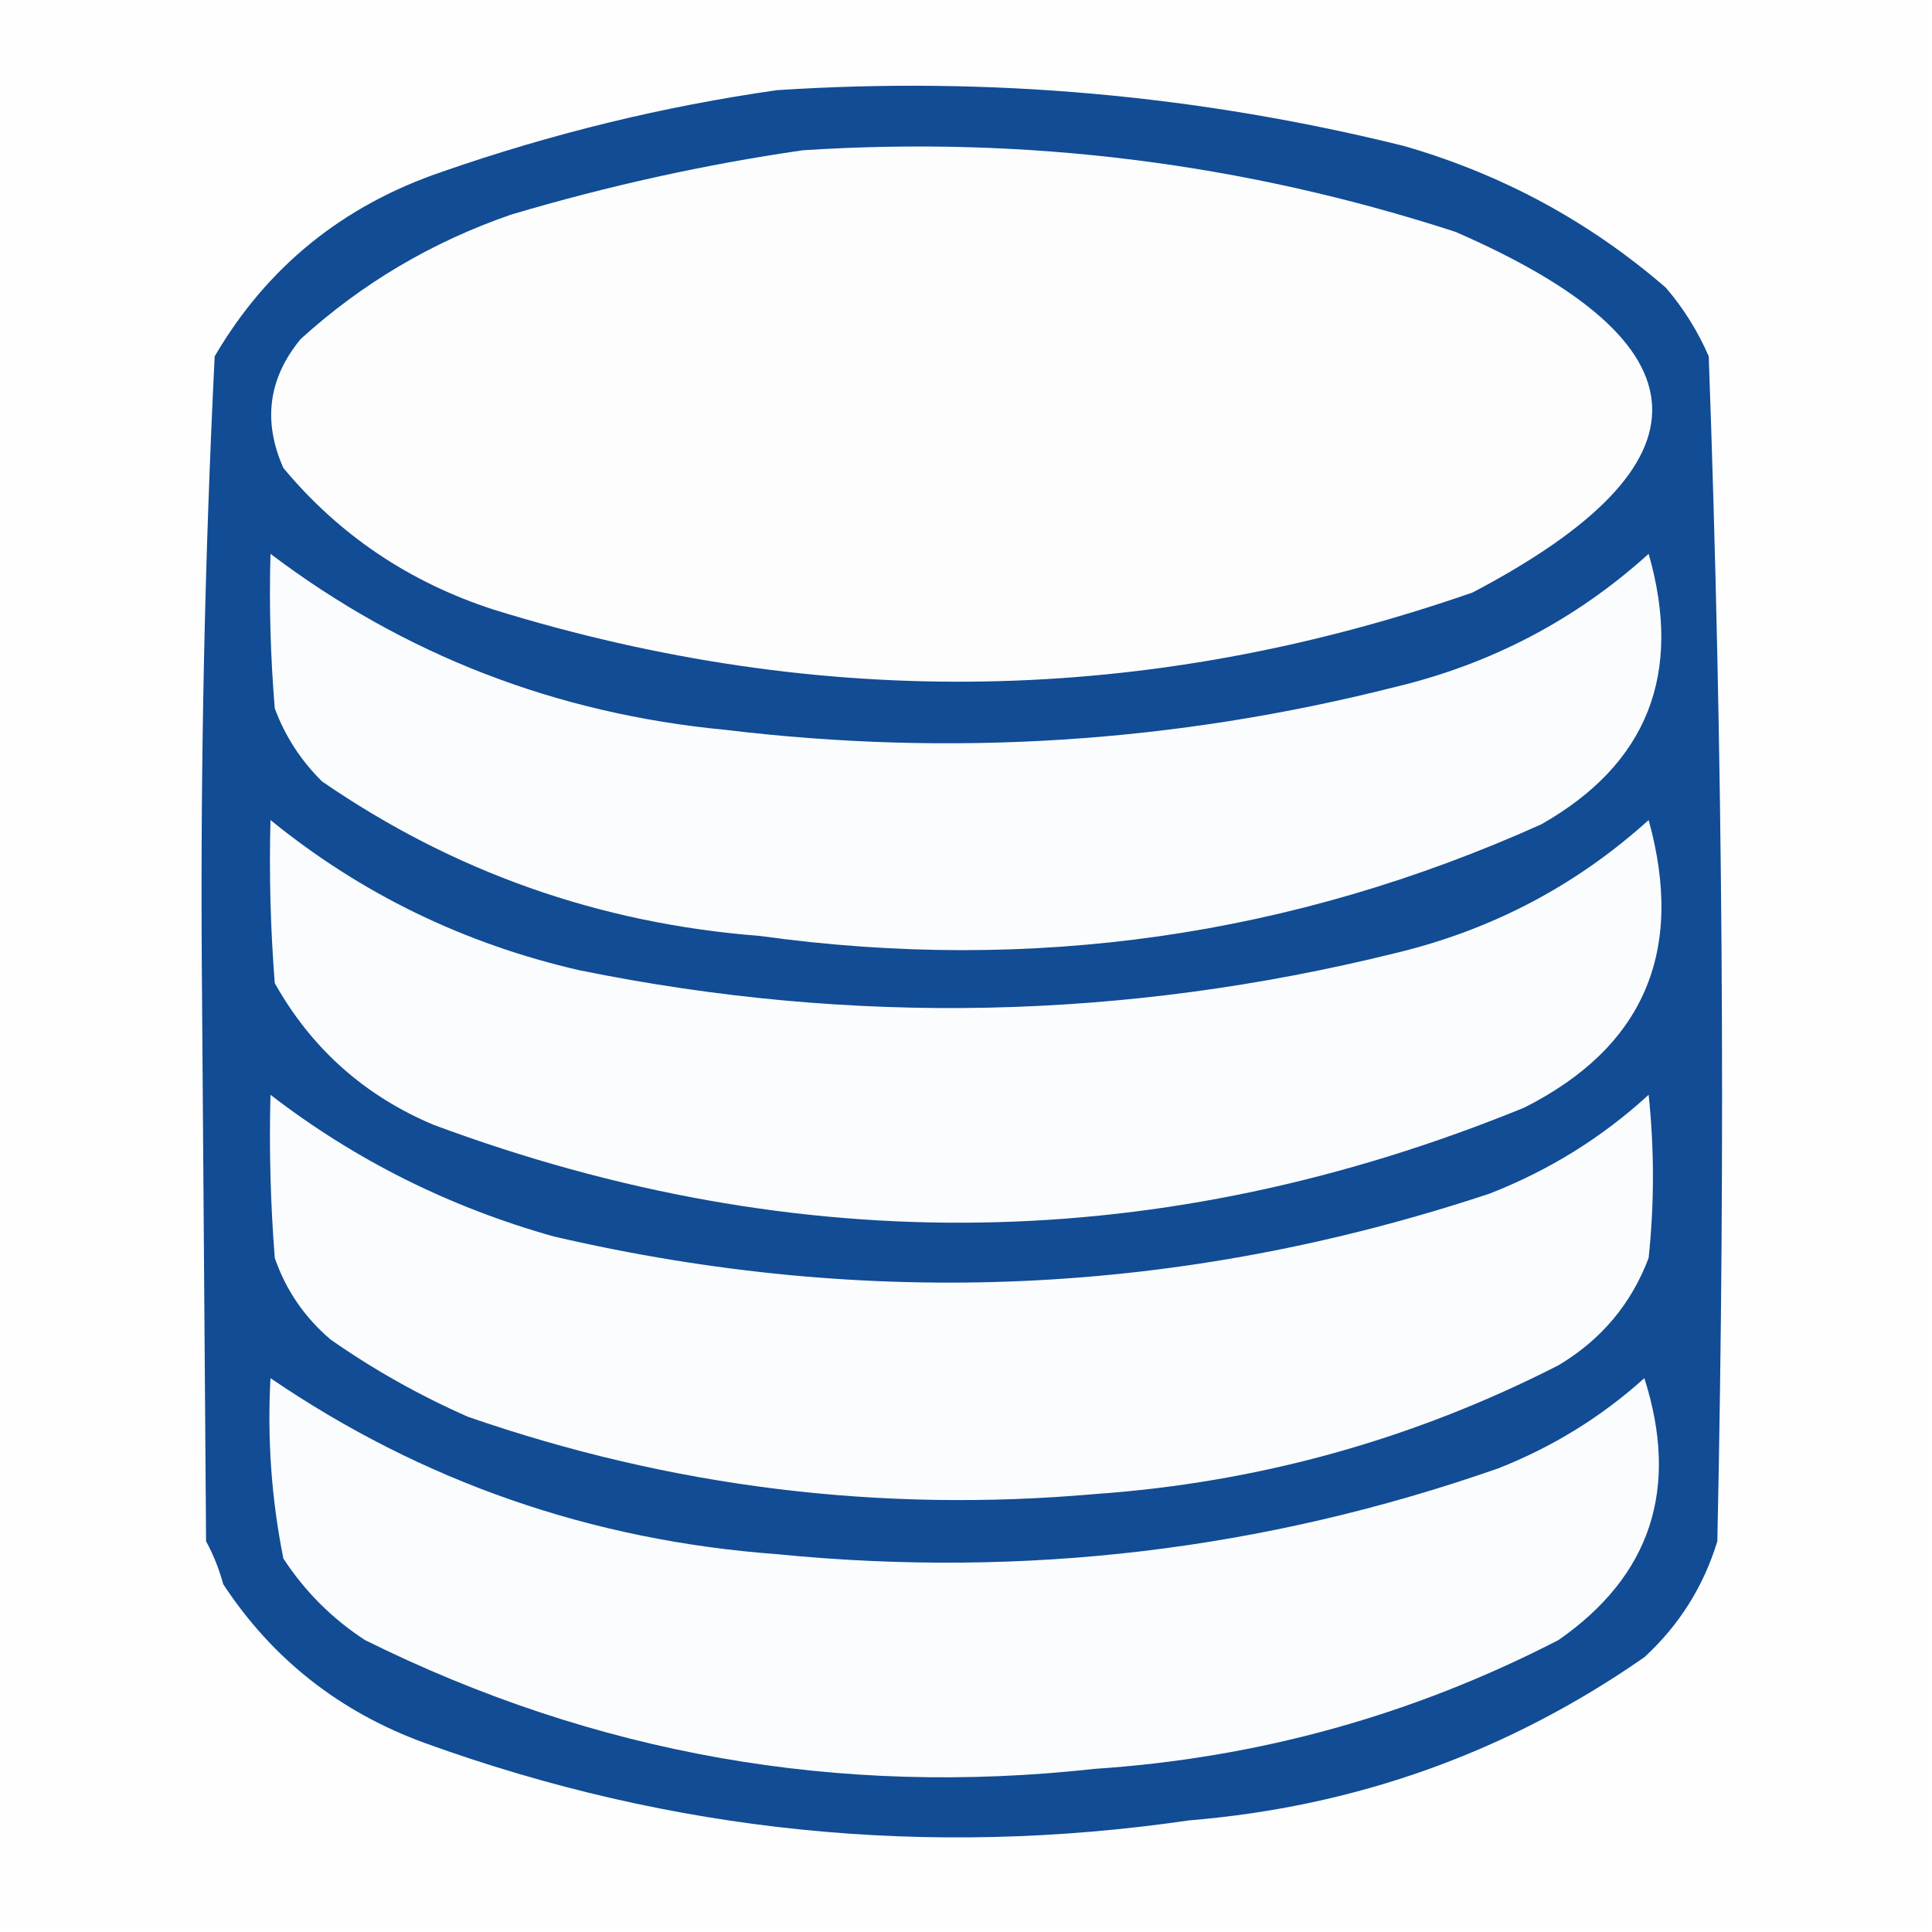
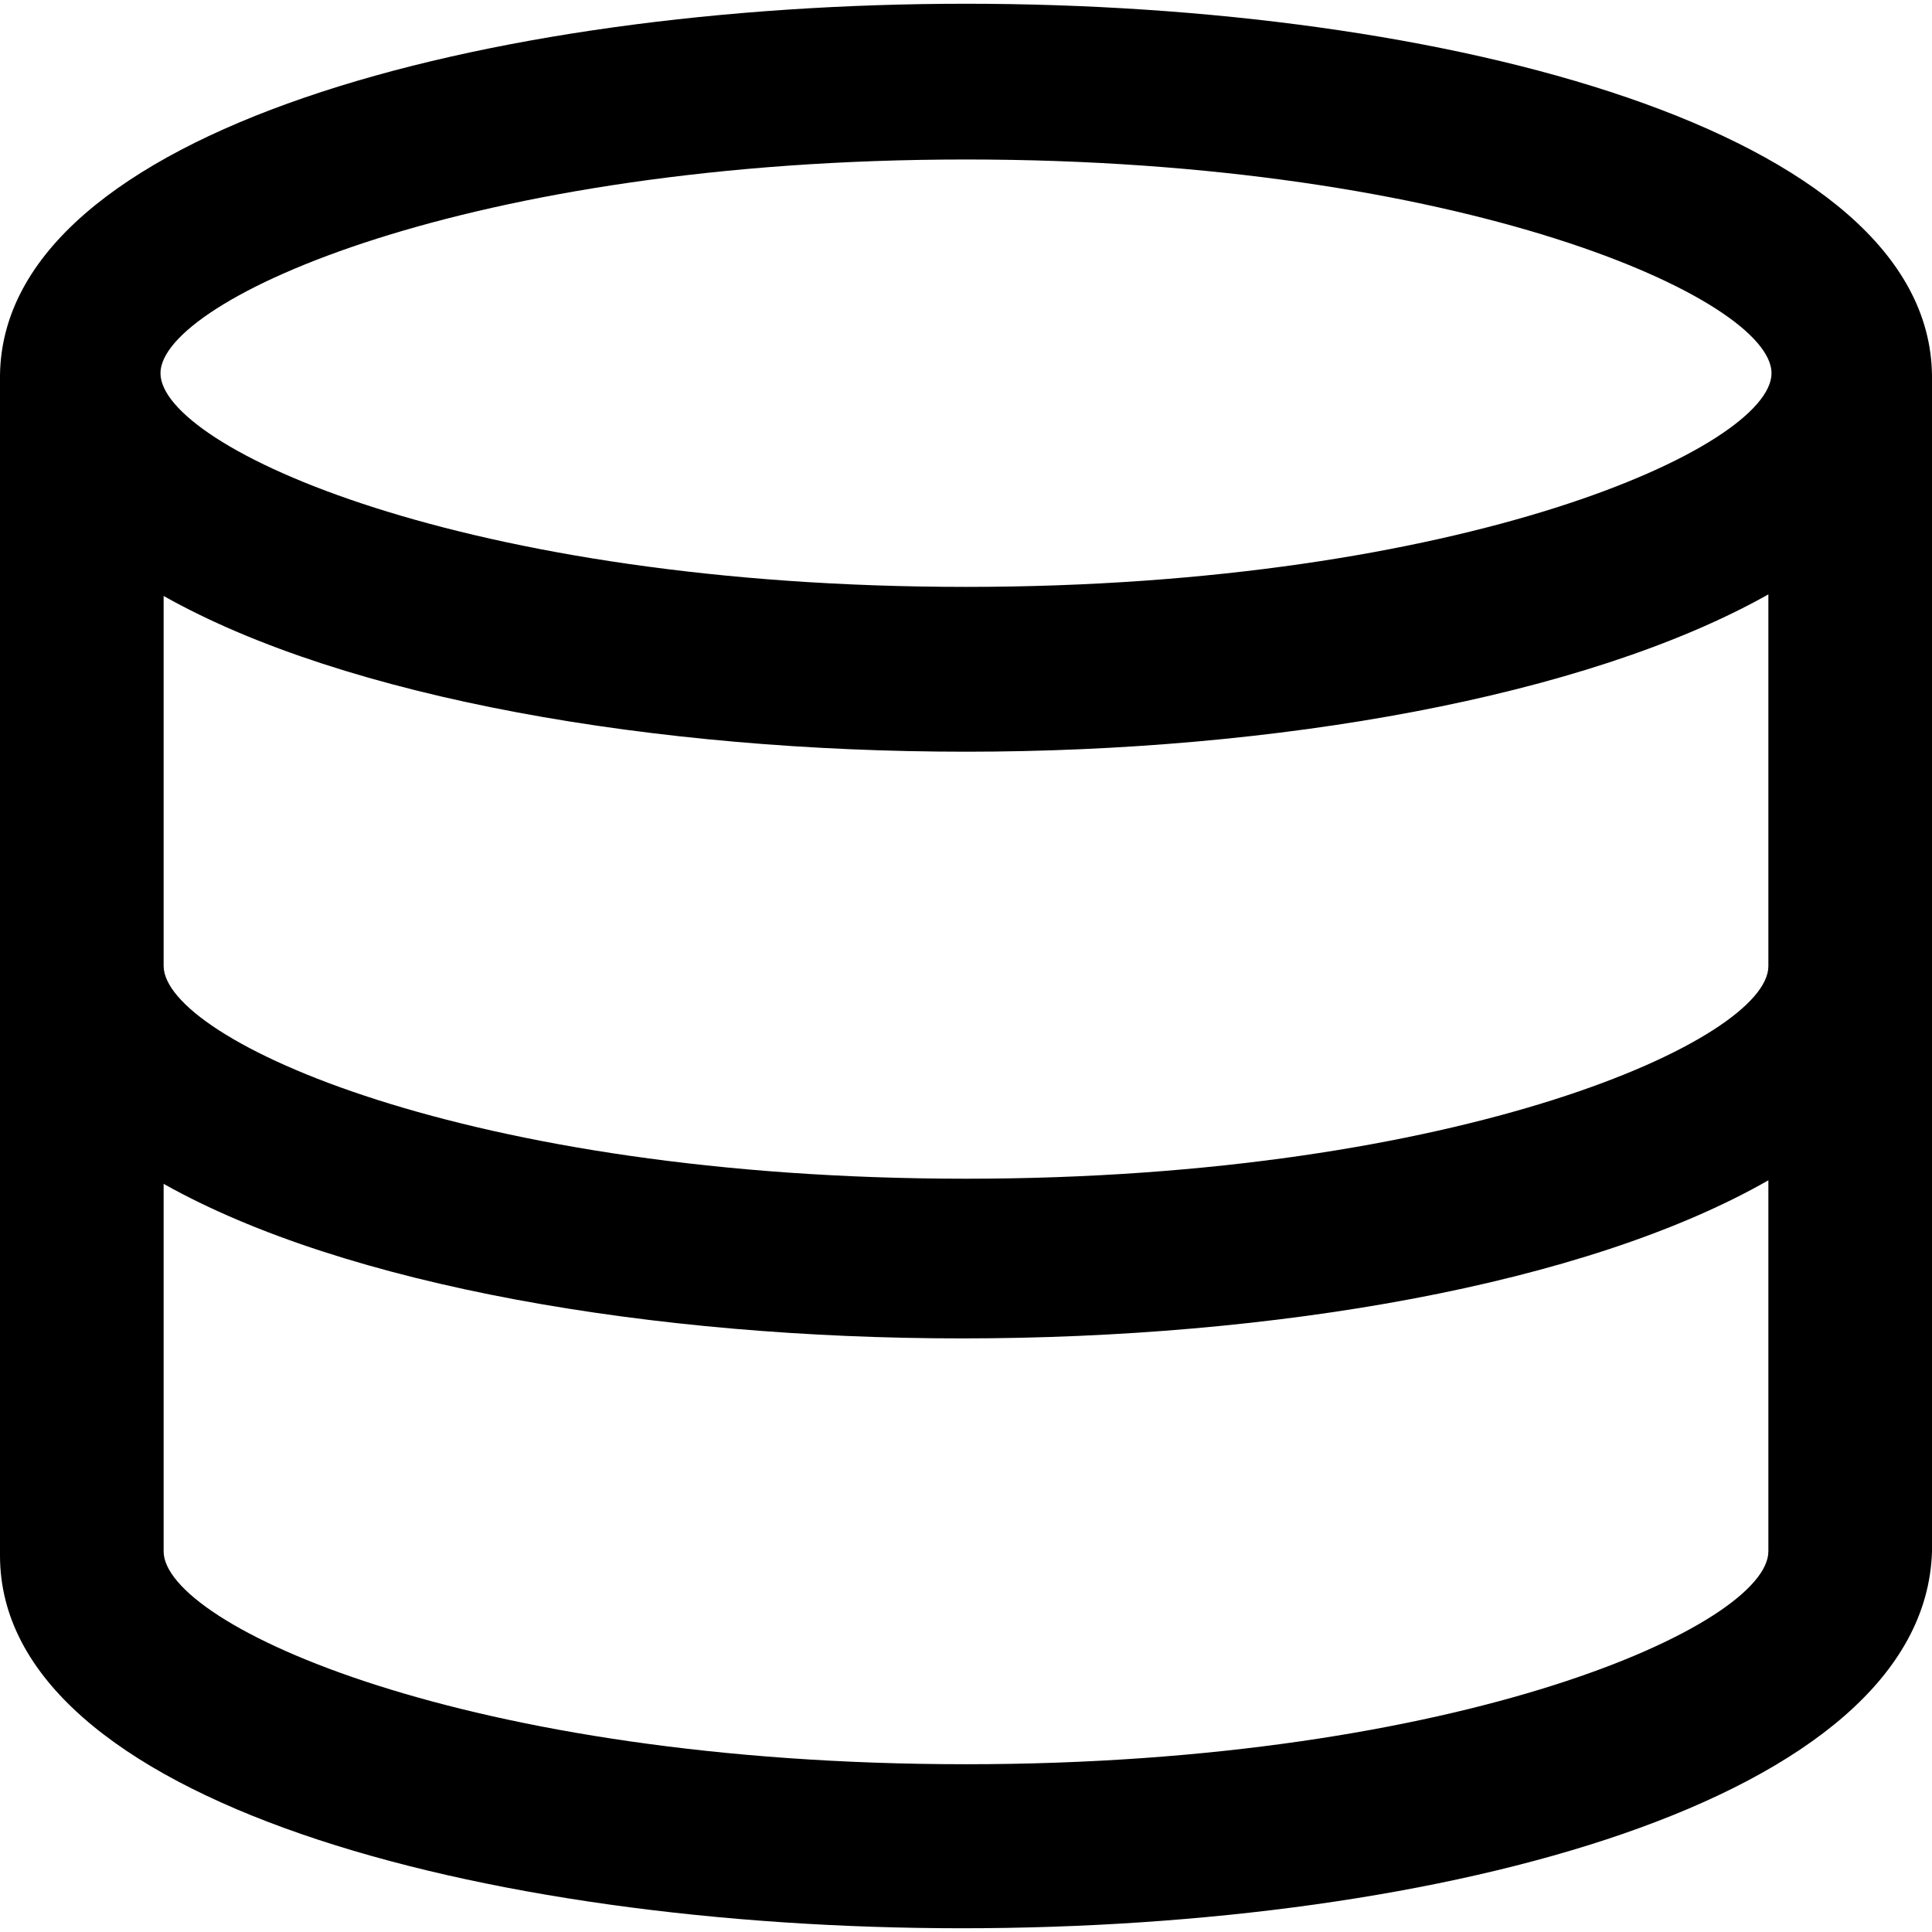
- <svg xmlns="http://www.w3.org/2000/svg" version="1.1" width="225px" height="225px" style="shape-rendering:geometricPrecision; text-rendering:geometricPrecision; image-rendering:optimizeQuality; fill-rule:evenodd; clip-rule:evenodd">
+ <svg xmlns="http://www.w3.org/2000/svg" fill="#000000" height="800px" width="800px" version="1.1" id="Capa_1" viewBox="0 0 490 490" xml:space="preserve">
  <g>
-     <path style="opacity:1" fill="#fefefe" d="M -0.5,-0.5 C 74.5,-0.5 149.5,-0.5 224.5,-0.5C 224.5,74.5 224.5,149.5 224.5,224.5C 149.5,224.5 74.5,224.5 -0.5,224.5C -0.5,149.5 -0.5,74.5 -0.5,-0.5 Z" />
-   </g>
-   <g>
-     <path style="opacity:1" fill="#114c95" d="M 90.5,10.5 C 115.195,8.891 139.529,11.057 163.5,17C 174.929,20.296 185.095,25.796 194,33.5C 196.062,35.901 197.729,38.567 199,41.5C 200.651,87.441 200.985,133.441 200,179.5C 198.384,184.779 195.551,189.279 191.5,193C 175.613,204.063 157.946,210.396 138.5,212C 108.02,216.437 78.353,213.437 49.5,203C 39.558,199.378 31.724,193.211 26,184.5C 25.529,182.754 24.862,181.087 24,179.5C 23.833,157 23.667,134.5 23.5,112C 23.348,88.439 23.848,64.939 25,41.5C 31.075,31.107 39.908,23.94 51.5,20C 64.319,15.54 77.319,12.373 90.5,10.5 Z" />
-   </g>
-   <g>
-     <path style="opacity:1" fill="#fdfdfe" d="M 93.5,17.5 C 119.477,15.812 144.811,18.979 169.5,27C 199.371,40.01 200.038,54.01 171.5,69C 133.715,82.153 95.715,82.819 57.5,71C 47.669,67.813 39.502,62.313 33,54.5C 30.587,49.06 31.254,44.06 35,39.5C 42.127,33.016 50.293,28.183 59.5,25C 70.786,21.645 82.119,19.145 93.5,17.5 Z" />
-   </g>
-   <g>
-     <path style="opacity:1" fill="#fbfcfd" d="M 31.5,64.5 C 47.098,76.285 64.765,83.118 84.5,85C 110.823,88.177 136.823,86.51 162.5,80C 173.708,77.314 183.541,72.147 192,64.5C 196.013,78.492 191.847,88.992 179.5,96C 150.472,109.054 120.139,113.387 88.5,109C 69.811,107.55 52.811,101.55 37.5,91C 35.031,88.559 33.198,85.726 32,82.5C 31.5,76.509 31.334,70.509 31.5,64.5 Z" />
-   </g>
-   <g>
-     <path style="opacity:1" fill="#fbfcfd" d="M 31.5,95.5 C 42.05,104.086 54.05,109.919 67.5,113C 99.306,119.47 130.972,118.803 162.5,111C 173.708,108.314 183.541,103.147 192,95.5C 196.248,110.82 191.415,121.986 177.5,129C 135.441,146.169 93.108,146.836 50.5,131C 42.445,127.611 36.278,122.111 32,114.5C 31.5,108.175 31.334,101.842 31.5,95.5 Z" />
-   </g>
-   <g>
-     <path style="opacity:1" fill="#fbfcfd" d="M 31.5,127.5 C 41.357,135.095 52.357,140.595 64.5,144C 101.346,152.561 137.68,150.895 173.5,139C 180.422,136.294 186.589,132.46 192,127.5C 192.667,133.833 192.667,140.167 192,146.5C 189.973,151.864 186.473,156.031 181.5,159C 164.539,167.66 146.539,172.66 127.5,174C 102.499,176.201 78.166,173.201 54.5,165C 48.843,162.507 43.51,159.507 38.5,156C 35.456,153.407 33.29,150.24 32,146.5C 31.5,140.175 31.334,133.842 31.5,127.5 Z" />
-   </g>
-   <g>
-     <path style="opacity:1" fill="#fbfcfd" d="M 31.5,160.5 C 49.202,172.569 68.869,179.403 90.5,181C 119.286,183.856 147.286,180.522 174.5,171C 180.837,168.503 186.503,165.003 191.5,160.5C 195.601,173.34 192.268,183.506 181.5,191C 164.563,199.735 146.563,204.735 127.5,206C 97.642,209.302 69.309,204.302 42.5,191C 38.667,188.5 35.5,185.333 33,181.5C 31.616,174.589 31.116,167.589 31.5,160.5 Z" />
+     <path d="M490,95.15c-0.8-62.1-123.4-94.2-245-94.2S0.8,33.05,0,95.15c0,0.1,0,299.4,0,299.4c0,62.3,122.5,94.5,244,94.5   s244-32.2,246-95.5C490,393.45,490,95.25,490,95.15z M245,40.45c126.1,0,204.3,35.4,204.3,54.2s-78.2,54.2-204.3,54.2   c-127.2,0-204.3-35.4-204.3-54.2C40.7,75.95,118.9,40.45,245,40.45z M448.5,393.45c0,18.7-77.9,54-203.5,54   c-126.7,0-203.5-35.3-203.5-54v-93.2c46.2,26,124.5,39.2,202.5,39.2c78.8,0,158-13.5,204.5-40.1V393.45z M245,298.95   c-126.7,0-203.5-35.3-203.5-54v-93.8c46.3,26.1,125.1,39.5,203.5,39.5s157.1-13.8,203.5-39.9v94.3   C448.5,263.65,370.6,298.95,245,298.95z" />
  </g>
</svg>
